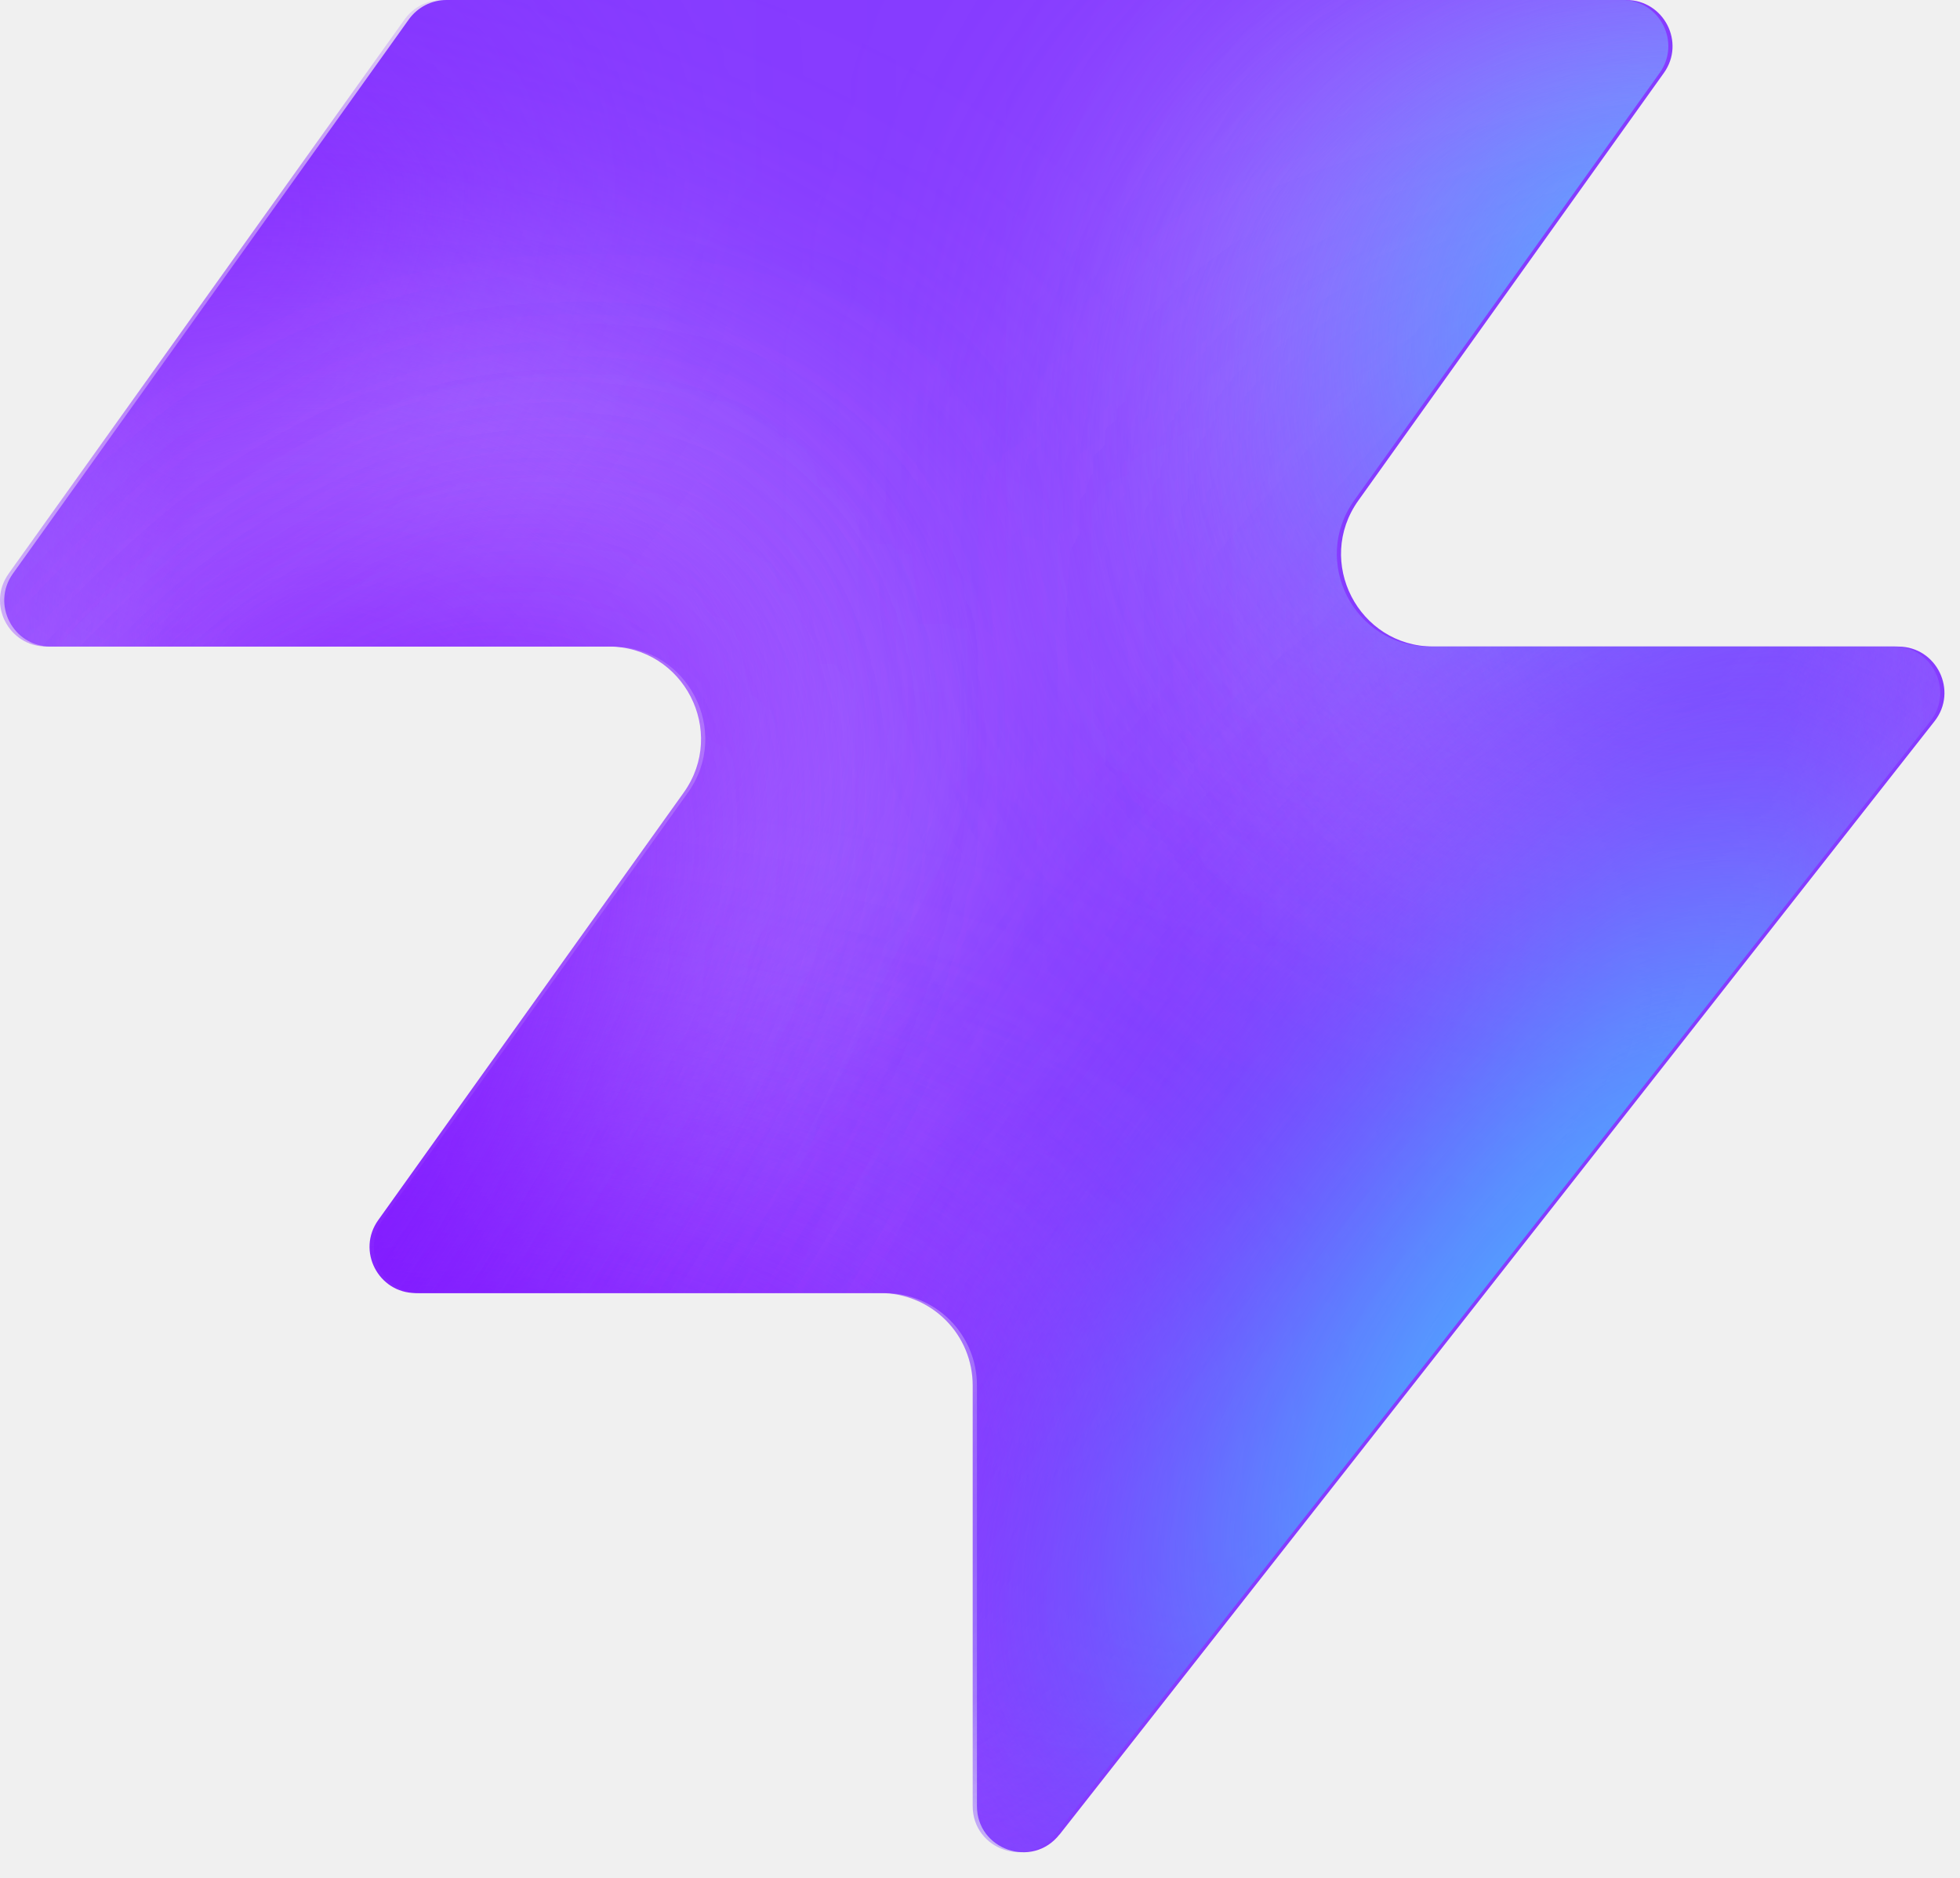
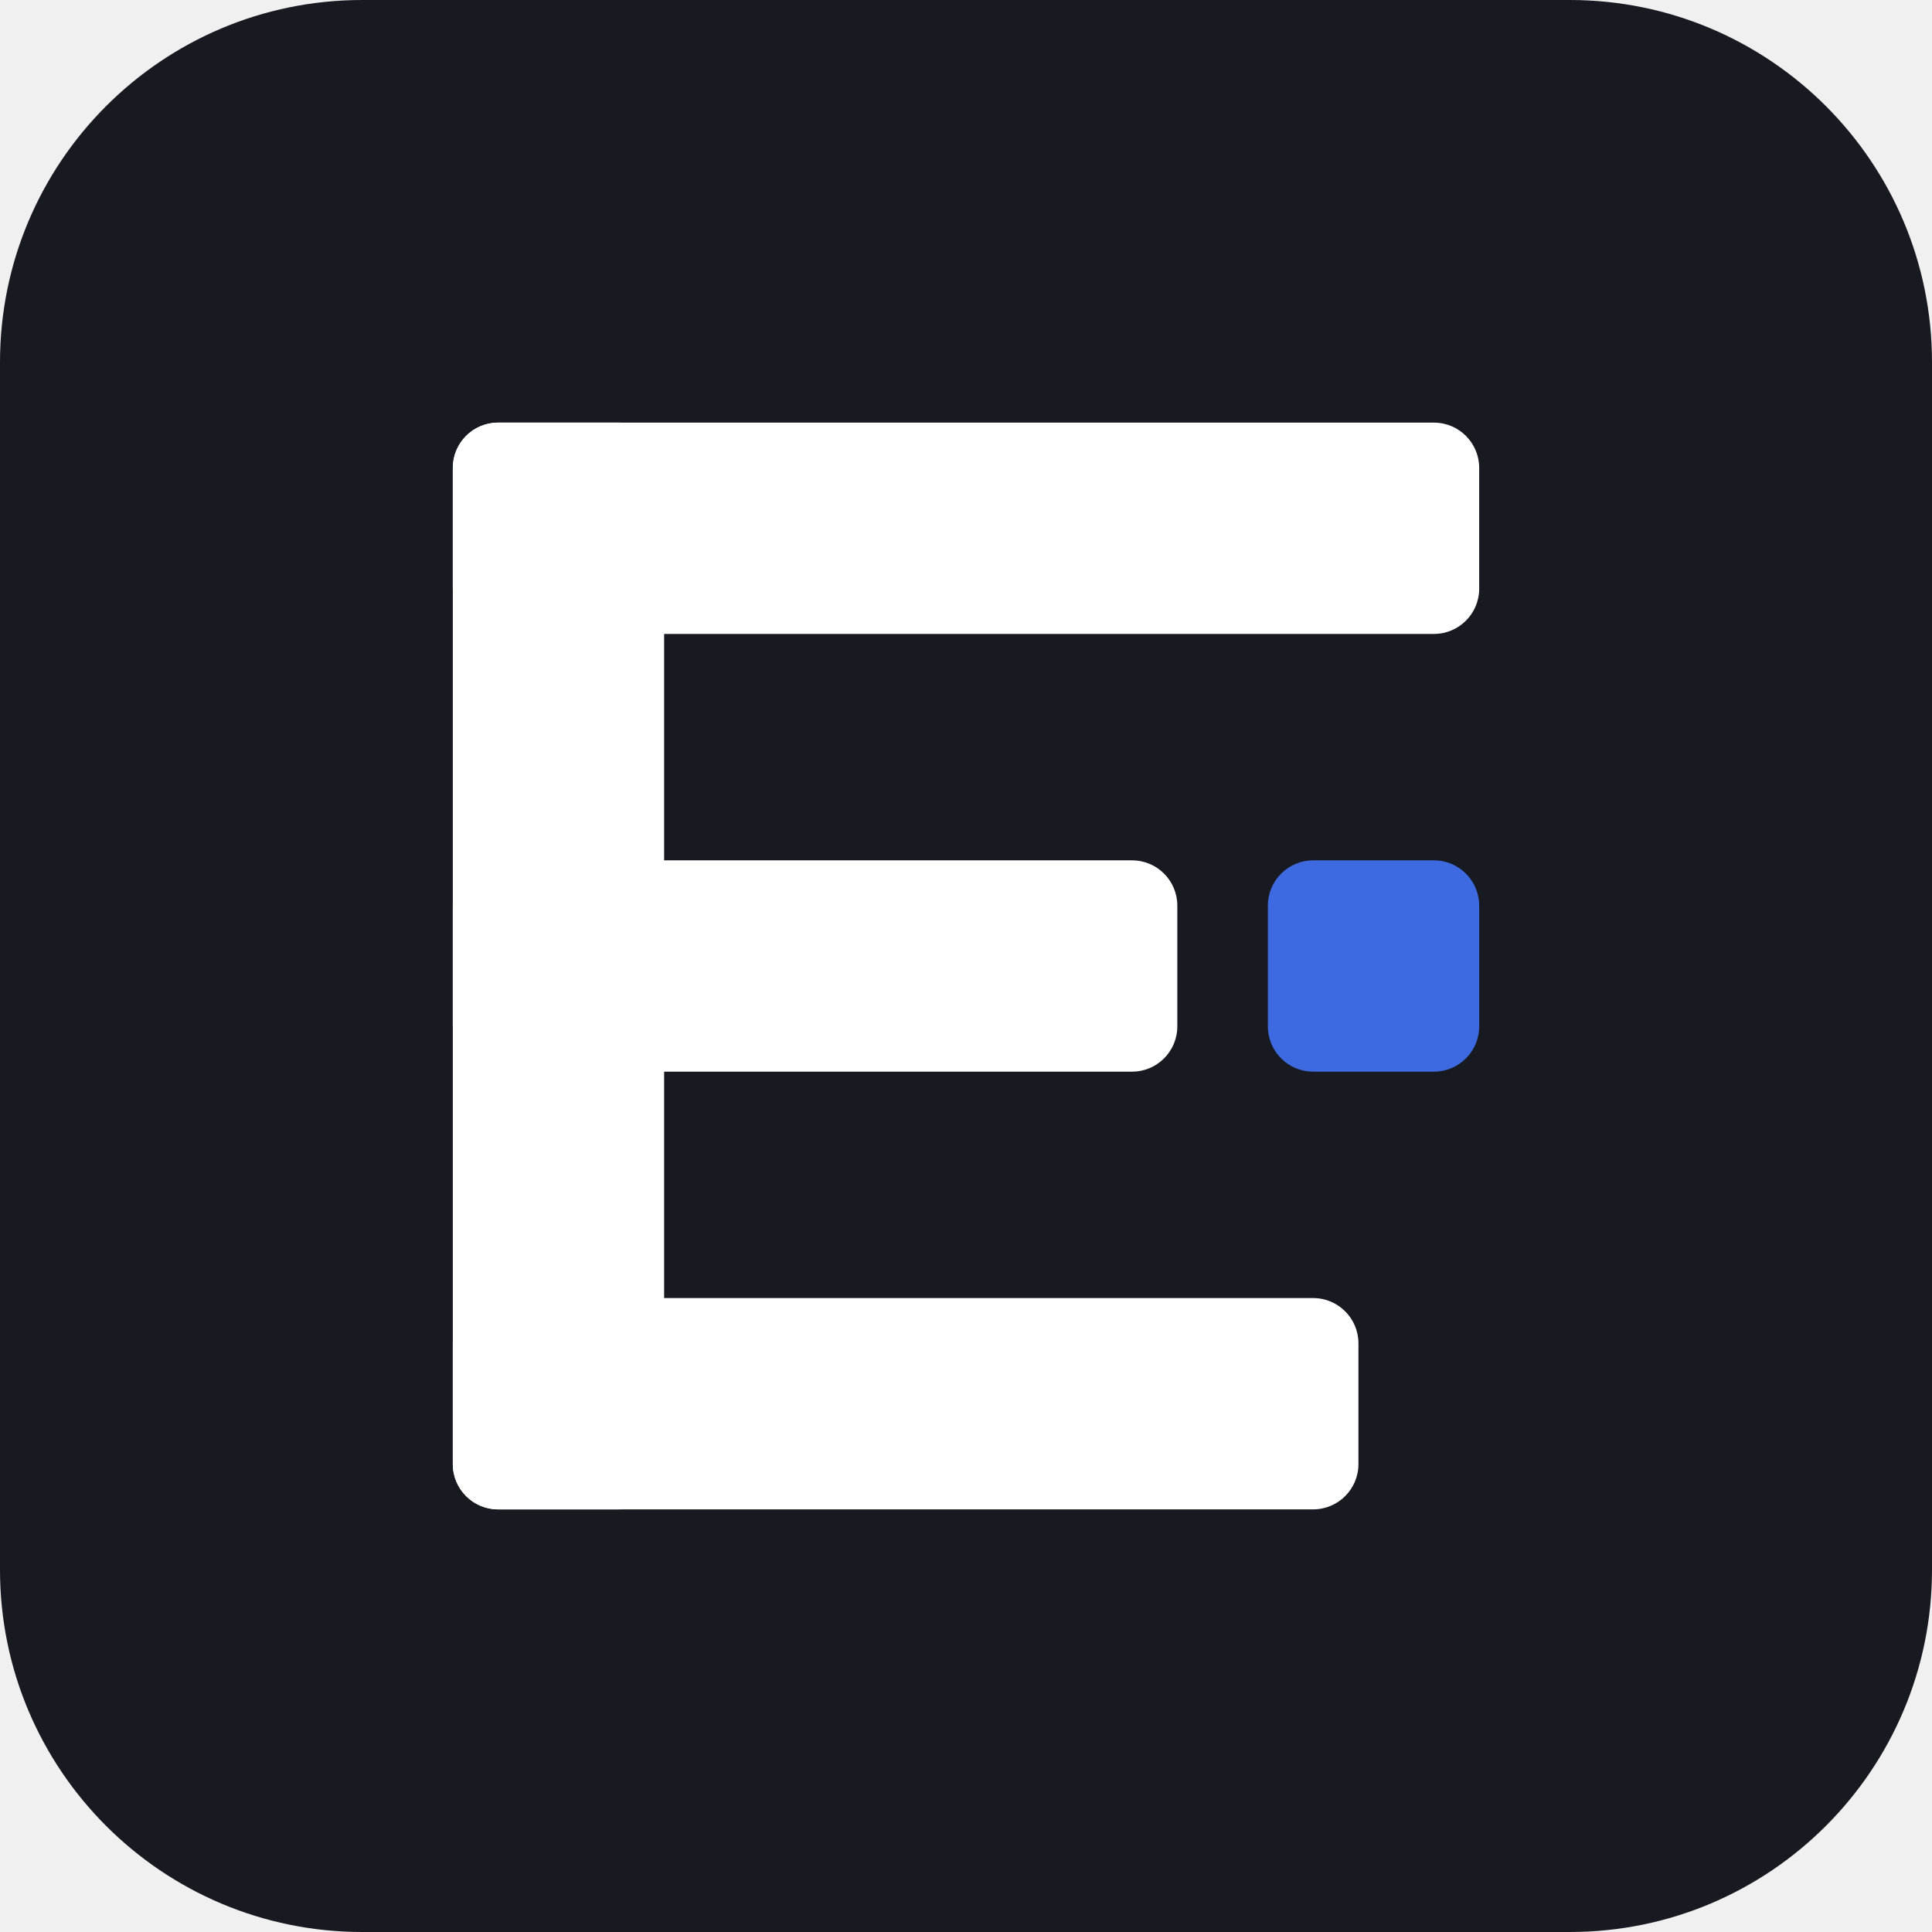
- <svg xmlns="http://www.w3.org/2000/svg" width="48" height="46" fill="none" viewBox="0 0 48 46">
-   <path fill="#863bff" d="M25.946 44.938c-.664.845-2.021.375-2.021-.698V33.937a2.26 2.26 0 0 0-2.262-2.262H10.287c-.92 0-1.456-1.04-.92-1.788l7.48-10.471c1.07-1.497 0-3.578-1.842-3.578H1.237c-.92 0-1.456-1.04-.92-1.788L10.013.474c.214-.297.556-.474.92-.474h28.894c.92 0 1.456 1.04.92 1.788l-7.48 10.471c-1.07 1.498 0 3.579 1.842 3.579h11.377c.943 0 1.473 1.088.89 1.83L25.947 44.94z" style="fill:#863bff;fill:color(display-p3 .525 .23 1);fill-opacity:1" />
-   <mask id="a" width="48" height="46" x="0" y="0" maskUnits="userSpaceOnUse" style="mask-type:alpha">
-     <path fill="#000" d="M25.842 44.938c-.664.844-2.021.375-2.021-.698V33.937a2.26 2.26 0 0 0-2.262-2.262H10.183c-.92 0-1.456-1.04-.92-1.788l7.48-10.471c1.07-1.498 0-3.579-1.842-3.579H1.133c-.92 0-1.456-1.04-.92-1.787L9.91.473c.214-.297.556-.474.92-.474h28.894c.92 0 1.456 1.04.92 1.788l-7.48 10.471c-1.07 1.498 0 3.578 1.842 3.578h11.377c.943 0 1.473 1.088.89 1.832L25.843 44.94z" style="fill:#000;fill-opacity:1" />
-   </mask>
-   <g mask="url(#a)">
-     <g filter="url(#b)">
-       <ellipse cx="5.508" cy="14.704" fill="#ede6ff" rx="5.508" ry="14.704" style="fill:#ede6ff;fill:color(display-p3 .927 .903 1);fill-opacity:1" transform="matrix(.00324 1 1 -.00324 -4.47 31.516)" />
-     </g>
-     <g filter="url(#c)">
-       <ellipse cx="10.399" cy="29.851" fill="#ede6ff" rx="10.399" ry="29.851" style="fill:#ede6ff;fill:color(display-p3 .927 .903 1);fill-opacity:1" transform="matrix(.00324 1 1 -.00324 -39.328 7.883)" />
-     </g>
-     <g filter="url(#d)">
-       <ellipse cx="5.508" cy="30.487" fill="#7e14ff" rx="5.508" ry="30.487" style="fill:#7e14ff;fill:color(display-p3 .492 .077 1);fill-opacity:1" transform="rotate(89.814 -25.913 -14.639)scale(1 -1)" />
-     </g>
-     <g filter="url(#e)">
-       <ellipse cx="5.508" cy="30.599" fill="#7e14ff" rx="5.508" ry="30.599" style="fill:#7e14ff;fill:color(display-p3 .492 .077 1);fill-opacity:1" transform="rotate(89.814 -32.644 -3.334)scale(1 -1)" />
-     </g>
-     <g filter="url(#f)">
-       <ellipse cx="5.508" cy="30.599" fill="#7e14ff" rx="5.508" ry="30.599" style="fill:#7e14ff;fill:color(display-p3 .492 .077 1);fill-opacity:1" transform="matrix(.00324 1 1 -.00324 -34.34 30.47)" />
-     </g>
-     <g filter="url(#g)">
-       <ellipse cx="14.072" cy="22.078" fill="#ede6ff" rx="14.072" ry="22.078" style="fill:#ede6ff;fill:color(display-p3 .927 .903 1);fill-opacity:1" transform="rotate(93.35 24.506 48.493)scale(-1 1)" />
-     </g>
-     <g filter="url(#h)">
-       <ellipse cx="3.47" cy="21.501" fill="#7e14ff" rx="3.47" ry="21.501" style="fill:#7e14ff;fill:color(display-p3 .492 .077 1);fill-opacity:1" transform="rotate(89.009 28.708 47.59)scale(-1 1)" />
-     </g>
-     <g filter="url(#i)">
-       <ellipse cx="3.47" cy="21.501" fill="#7e14ff" rx="3.47" ry="21.501" style="fill:#7e14ff;fill:color(display-p3 .492 .077 1);fill-opacity:1" transform="rotate(89.009 28.708 47.59)scale(-1 1)" />
-     </g>
-     <g filter="url(#j)">
-       <ellipse cx=".387" cy="8.972" fill="#7e14ff" rx="4.407" ry="29.108" style="fill:#7e14ff;fill:color(display-p3 .492 .077 1);fill-opacity:1" transform="rotate(39.51 .387 8.972)" />
-     </g>
-     <g filter="url(#k)">
-       <ellipse cx="47.523" cy="-6.092" fill="#7e14ff" rx="4.407" ry="29.108" style="fill:#7e14ff;fill:color(display-p3 .492 .077 1);fill-opacity:1" transform="rotate(37.892 47.523 -6.092)" />
-     </g>
-     <g filter="url(#l)">
-       <ellipse cx="41.412" cy="6.333" fill="#47bfff" rx="5.971" ry="9.665" style="fill:#47bfff;fill:color(display-p3 .28 .748 1);fill-opacity:1" transform="rotate(37.892 41.412 6.333)" />
-     </g>
-     <g filter="url(#m)">
-       <ellipse cx="-1.879" cy="38.332" fill="#7e14ff" rx="4.407" ry="29.108" style="fill:#7e14ff;fill:color(display-p3 .492 .077 1);fill-opacity:1" transform="rotate(37.892 -1.88 38.332)" />
-     </g>
-     <g filter="url(#n)">
-       <ellipse cx="-1.879" cy="38.332" fill="#7e14ff" rx="4.407" ry="29.108" style="fill:#7e14ff;fill:color(display-p3 .492 .077 1);fill-opacity:1" transform="rotate(37.892 -1.88 38.332)" />
-     </g>
-     <g filter="url(#o)">
-       <ellipse cx="35.651" cy="29.907" fill="#7e14ff" rx="4.407" ry="29.108" style="fill:#7e14ff;fill:color(display-p3 .492 .077 1);fill-opacity:1" transform="rotate(37.892 35.651 29.907)" />
-     </g>
-     <g filter="url(#p)">
-       <ellipse cx="38.418" cy="32.4" fill="#47bfff" rx="5.971" ry="15.297" style="fill:#47bfff;fill:color(display-p3 .28 .748 1);fill-opacity:1" transform="rotate(37.892 38.418 32.4)" />
-     </g>
+ <svg xmlns="http://www.w3.org/2000/svg" viewBox="0 0 64 64">
+   <rect width="64" height="64" rx="12" fill="#171a20" />
+   <g fill="#ffffff">
+     <rect x="15" y="14" width="34" height="7" rx="1.5" />
+     <rect x="15" y="28.5" width="24" height="7" rx="1.5" />
+     <rect x="15" y="43" width="30" height="7" rx="1.5" />
+     <rect x="15" y="14" width="7" height="36" rx="1.5" />
  </g>
-   <defs>
-     <filter id="b" width="60.045" height="41.654" x="-19.77" y="16.149" color-interpolation-filters="sRGB" filterUnits="userSpaceOnUse">
-       <feFlood flood-opacity="0" result="BackgroundImageFix" />
-       <feBlend in="SourceGraphic" in2="BackgroundImageFix" result="shape" />
-       <feGaussianBlur result="effect1_foregroundBlur_2002_17158" stdDeviation="7.659" />
-     </filter>
-     <filter id="c" width="90.34" height="51.437" x="-54.613" y="-7.533" color-interpolation-filters="sRGB" filterUnits="userSpaceOnUse">
-       <feFlood flood-opacity="0" result="BackgroundImageFix" />
-       <feBlend in="SourceGraphic" in2="BackgroundImageFix" result="shape" />
-       <feGaussianBlur result="effect1_foregroundBlur_2002_17158" stdDeviation="7.659" />
-     </filter>
-     <filter id="d" width="79.355" height="29.4" x="-49.64" y="2.03" color-interpolation-filters="sRGB" filterUnits="userSpaceOnUse">
-       <feFlood flood-opacity="0" result="BackgroundImageFix" />
-       <feBlend in="SourceGraphic" in2="BackgroundImageFix" result="shape" />
-       <feGaussianBlur result="effect1_foregroundBlur_2002_17158" stdDeviation="4.596" />
-     </filter>
-     <filter id="e" width="79.579" height="29.4" x="-45.045" y="20.029" color-interpolation-filters="sRGB" filterUnits="userSpaceOnUse">
-       <feFlood flood-opacity="0" result="BackgroundImageFix" />
-       <feBlend in="SourceGraphic" in2="BackgroundImageFix" result="shape" />
-       <feGaussianBlur result="effect1_foregroundBlur_2002_17158" stdDeviation="4.596" />
-     </filter>
-     <filter id="f" width="79.579" height="29.4" x="-43.513" y="21.178" color-interpolation-filters="sRGB" filterUnits="userSpaceOnUse">
-       <feFlood flood-opacity="0" result="BackgroundImageFix" />
-       <feBlend in="SourceGraphic" in2="BackgroundImageFix" result="shape" />
-       <feGaussianBlur result="effect1_foregroundBlur_2002_17158" stdDeviation="4.596" />
-     </filter>
-     <filter id="g" width="74.749" height="58.852" x="15.756" y="-17.901" color-interpolation-filters="sRGB" filterUnits="userSpaceOnUse">
-       <feFlood flood-opacity="0" result="BackgroundImageFix" />
-       <feBlend in="SourceGraphic" in2="BackgroundImageFix" result="shape" />
-       <feGaussianBlur result="effect1_foregroundBlur_2002_17158" stdDeviation="7.659" />
-     </filter>
-     <filter id="h" width="61.377" height="25.362" x="23.548" y="2.284" color-interpolation-filters="sRGB" filterUnits="userSpaceOnUse">
-       <feFlood flood-opacity="0" result="BackgroundImageFix" />
-       <feBlend in="SourceGraphic" in2="BackgroundImageFix" result="shape" />
-       <feGaussianBlur result="effect1_foregroundBlur_2002_17158" stdDeviation="4.596" />
-     </filter>
-     <filter id="i" width="61.377" height="25.362" x="23.548" y="2.284" color-interpolation-filters="sRGB" filterUnits="userSpaceOnUse">
-       <feFlood flood-opacity="0" result="BackgroundImageFix" />
-       <feBlend in="SourceGraphic" in2="BackgroundImageFix" result="shape" />
-       <feGaussianBlur result="effect1_foregroundBlur_2002_17158" stdDeviation="4.596" />
-     </filter>
-     <filter id="j" width="56.045" height="63.649" x="-27.636" y="-22.853" color-interpolation-filters="sRGB" filterUnits="userSpaceOnUse">
-       <feFlood flood-opacity="0" result="BackgroundImageFix" />
-       <feBlend in="SourceGraphic" in2="BackgroundImageFix" result="shape" />
-       <feGaussianBlur result="effect1_foregroundBlur_2002_17158" stdDeviation="4.596" />
-     </filter>
-     <filter id="k" width="54.814" height="64.646" x="20.116" y="-38.415" color-interpolation-filters="sRGB" filterUnits="userSpaceOnUse">
-       <feFlood flood-opacity="0" result="BackgroundImageFix" />
-       <feBlend in="SourceGraphic" in2="BackgroundImageFix" result="shape" />
-       <feGaussianBlur result="effect1_foregroundBlur_2002_17158" stdDeviation="4.596" />
-     </filter>
-     <filter id="l" width="33.541" height="35.313" x="24.641" y="-11.323" color-interpolation-filters="sRGB" filterUnits="userSpaceOnUse">
-       <feFlood flood-opacity="0" result="BackgroundImageFix" />
-       <feBlend in="SourceGraphic" in2="BackgroundImageFix" result="shape" />
-       <feGaussianBlur result="effect1_foregroundBlur_2002_17158" stdDeviation="4.596" />
-     </filter>
-     <filter id="m" width="54.814" height="64.646" x="-29.286" y="6.009" color-interpolation-filters="sRGB" filterUnits="userSpaceOnUse">
-       <feFlood flood-opacity="0" result="BackgroundImageFix" />
-       <feBlend in="SourceGraphic" in2="BackgroundImageFix" result="shape" />
-       <feGaussianBlur result="effect1_foregroundBlur_2002_17158" stdDeviation="4.596" />
-     </filter>
-     <filter id="n" width="54.814" height="64.646" x="-29.286" y="6.009" color-interpolation-filters="sRGB" filterUnits="userSpaceOnUse">
-       <feFlood flood-opacity="0" result="BackgroundImageFix" />
-       <feBlend in="SourceGraphic" in2="BackgroundImageFix" result="shape" />
-       <feGaussianBlur result="effect1_foregroundBlur_2002_17158" stdDeviation="4.596" />
-     </filter>
-     <filter id="o" width="54.814" height="64.646" x="8.244" y="-2.416" color-interpolation-filters="sRGB" filterUnits="userSpaceOnUse">
-       <feFlood flood-opacity="0" result="BackgroundImageFix" />
-       <feBlend in="SourceGraphic" in2="BackgroundImageFix" result="shape" />
-       <feGaussianBlur result="effect1_foregroundBlur_2002_17158" stdDeviation="4.596" />
-     </filter>
-     <filter id="p" width="39.409" height="43.623" x="18.713" y="10.588" color-interpolation-filters="sRGB" filterUnits="userSpaceOnUse">
-       <feFlood flood-opacity="0" result="BackgroundImageFix" />
-       <feBlend in="SourceGraphic" in2="BackgroundImageFix" result="shape" />
-       <feGaussianBlur result="effect1_foregroundBlur_2002_17158" stdDeviation="4.596" />
-     </filter>
-   </defs>
+   <rect x="42" y="28.5" width="7" height="7" rx="1.5" fill="#3e6ae1" />
</svg>
